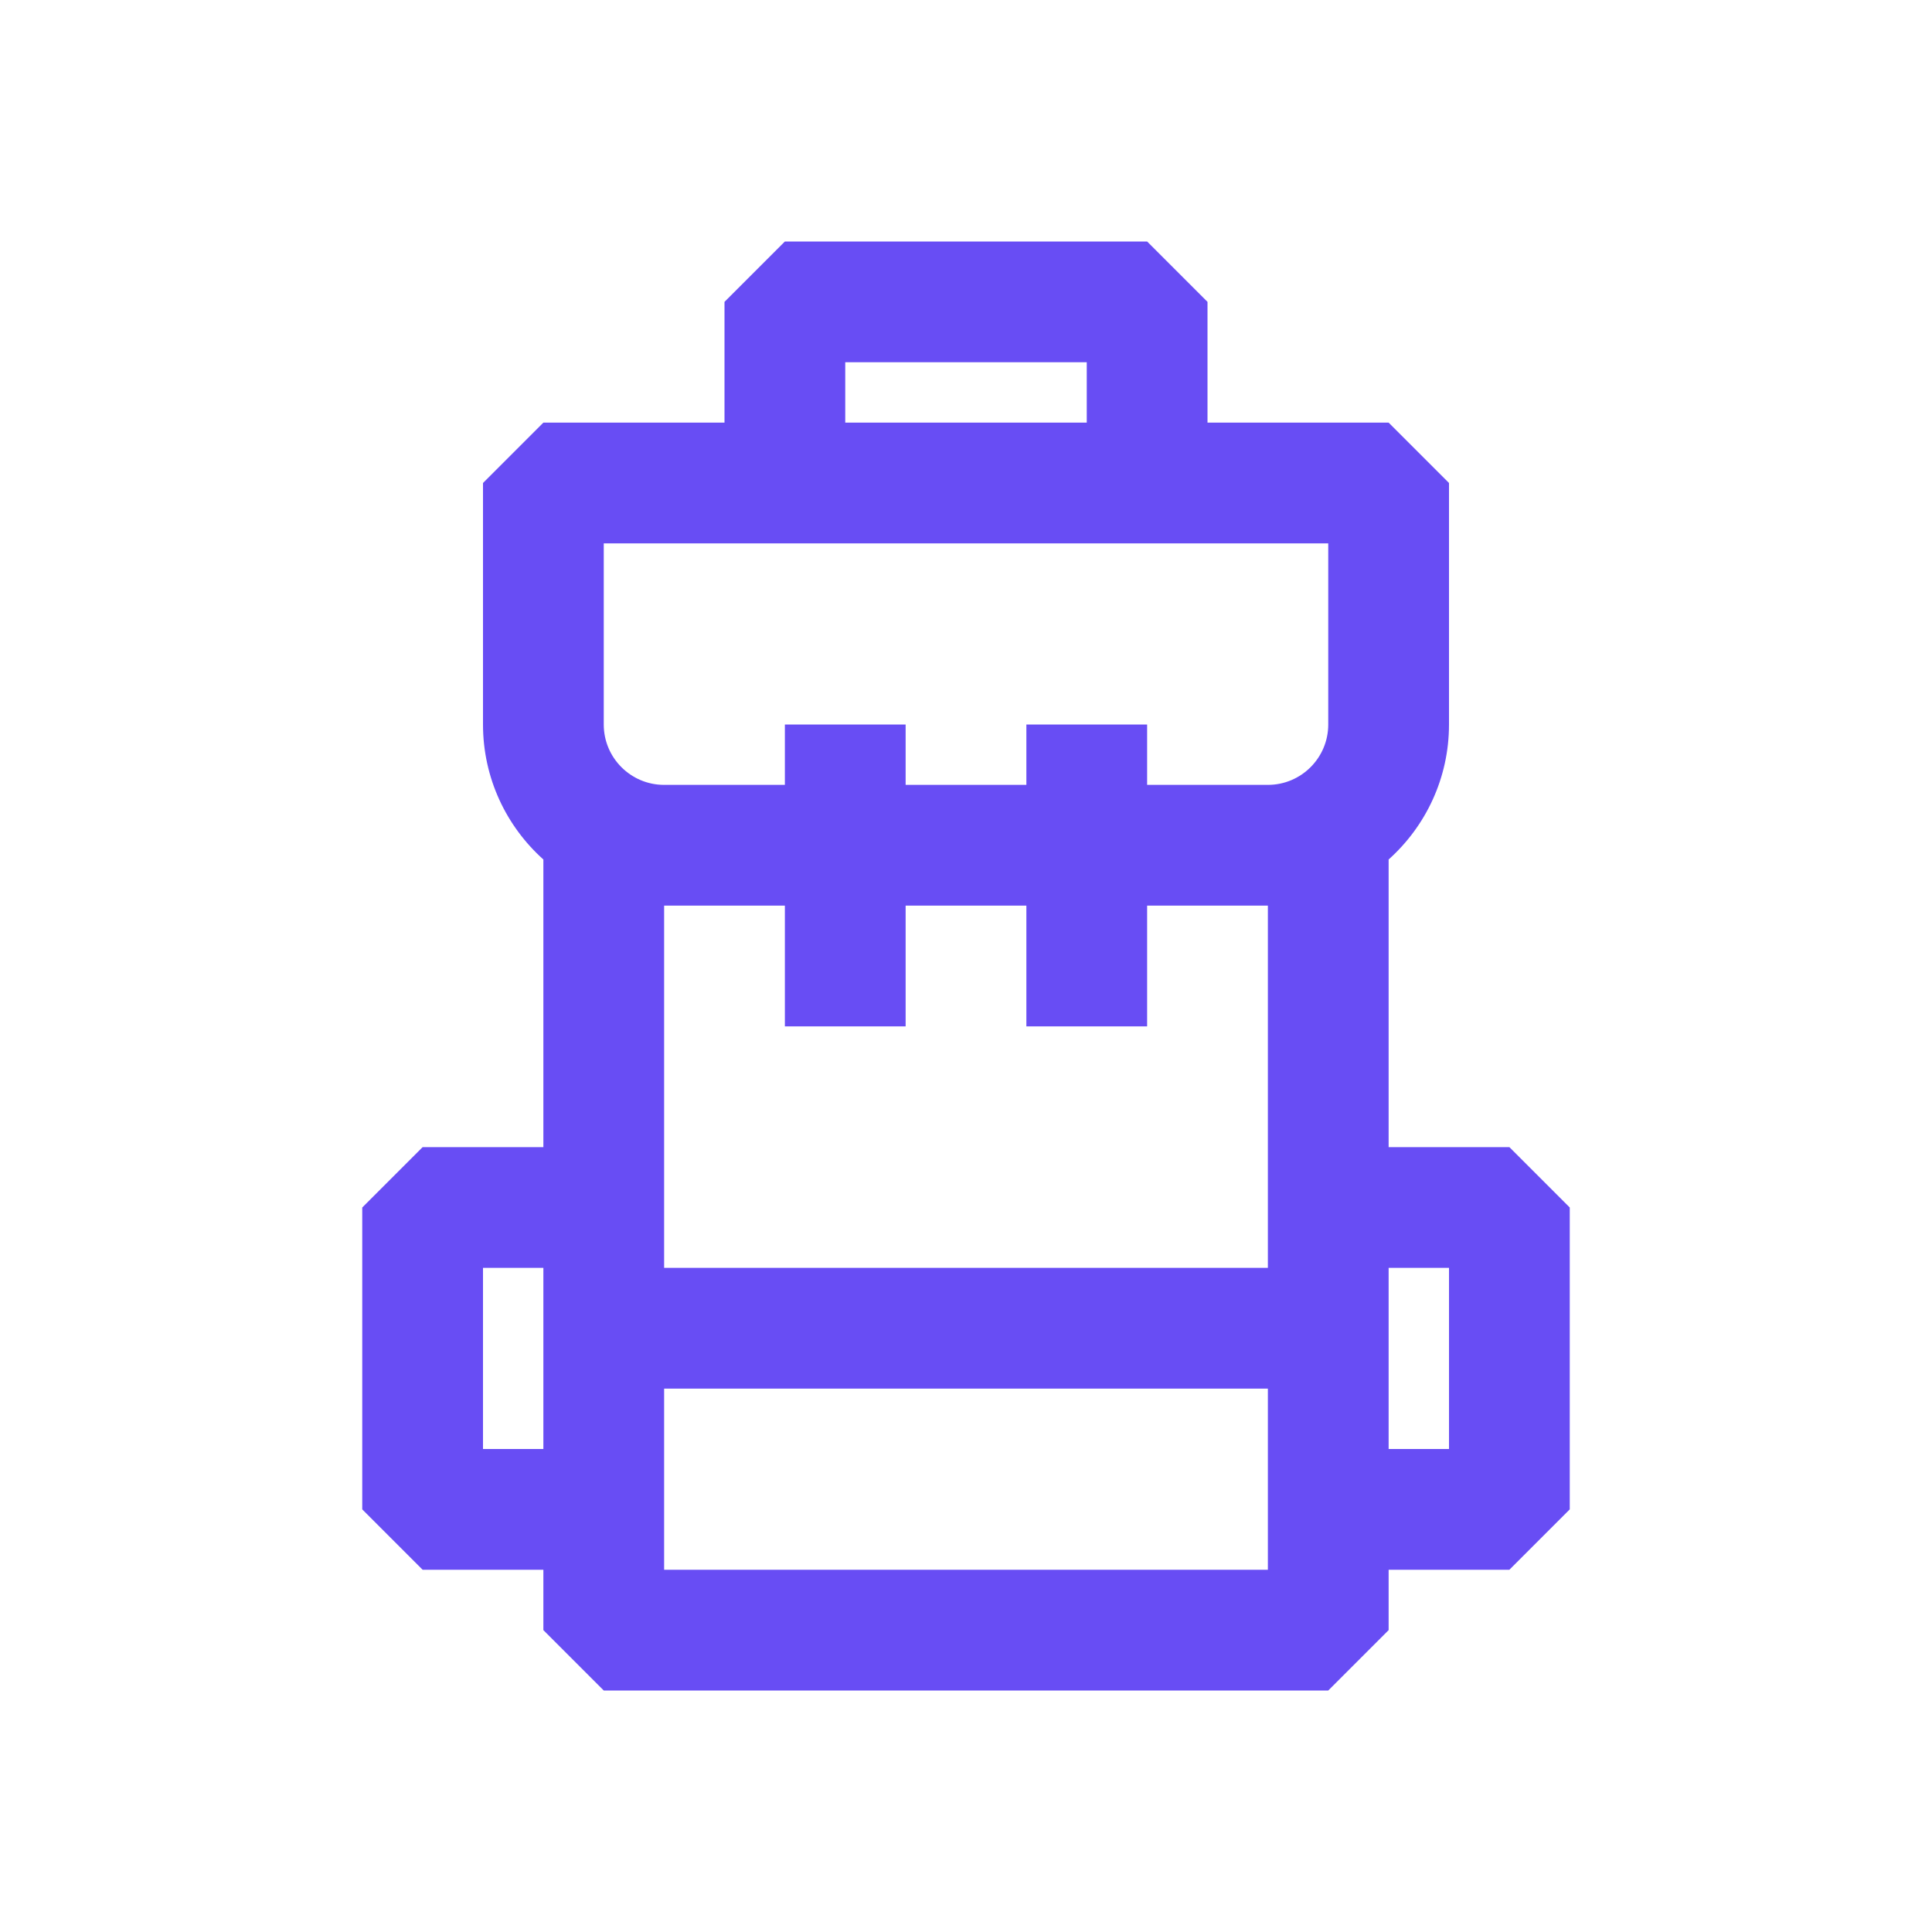
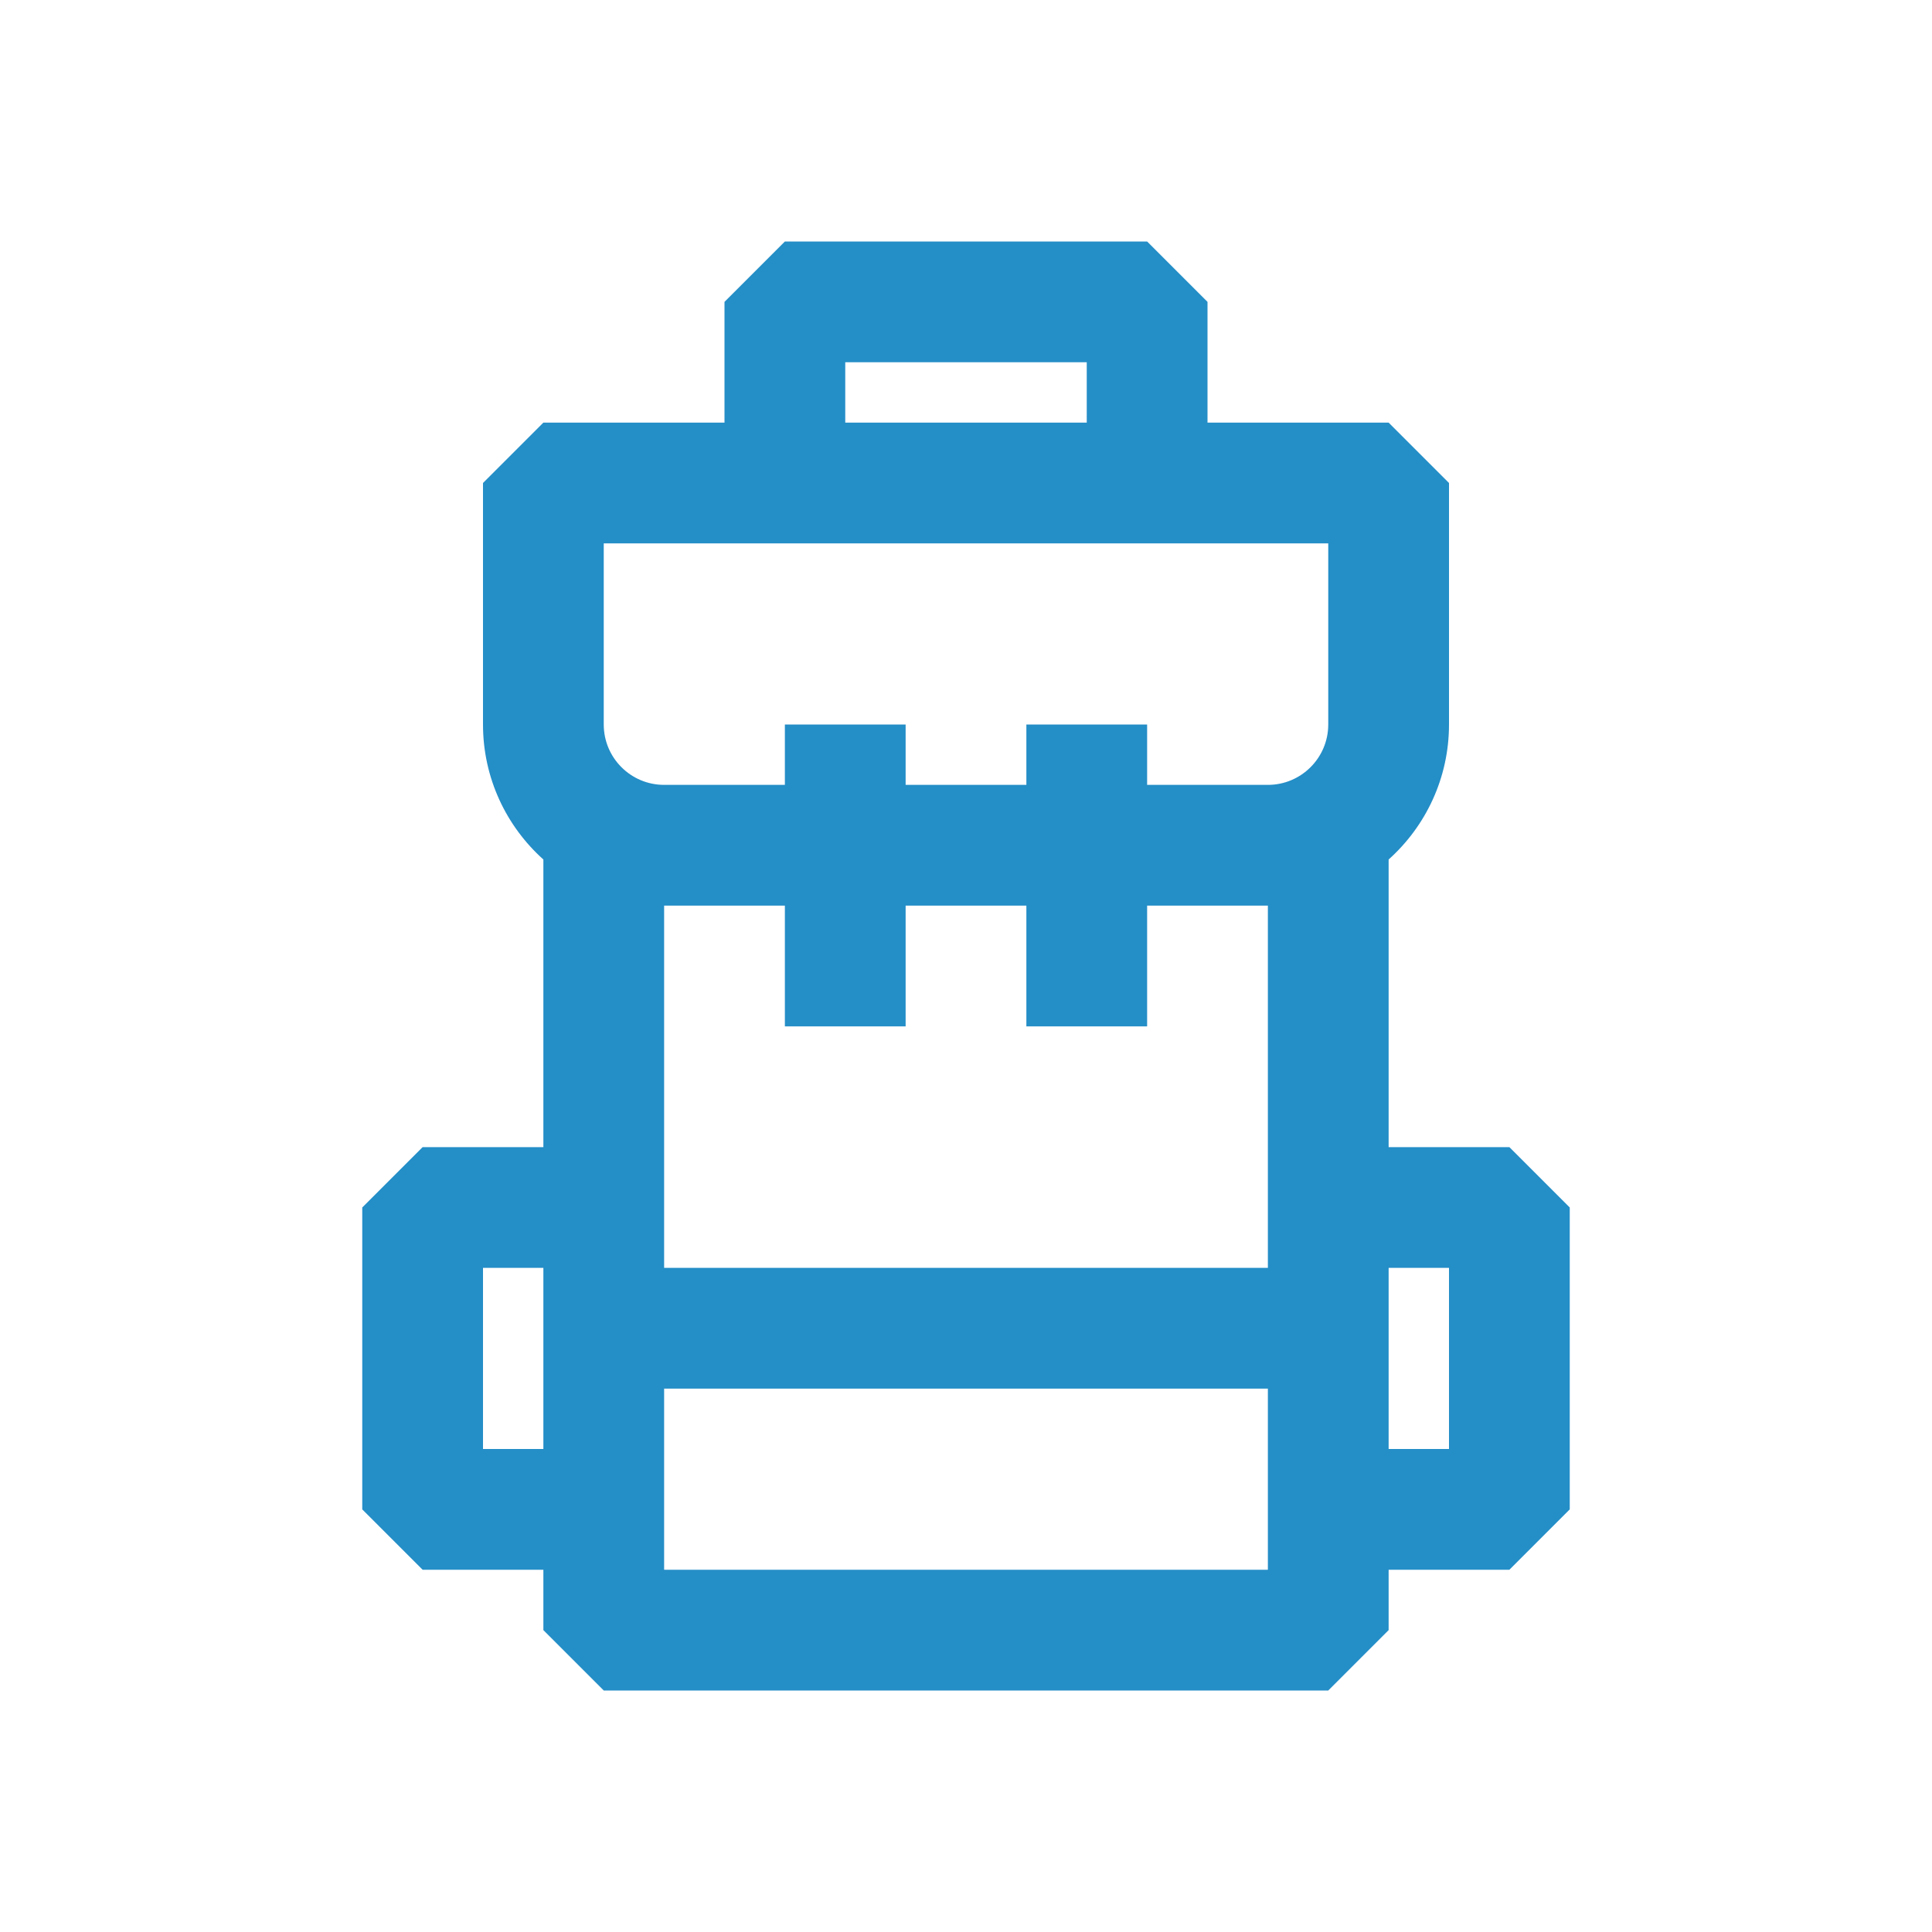
<svg xmlns="http://www.w3.org/2000/svg" width="64px" height="64px" viewBox="0 0 24 24" fill="none">
  <g id="SVGRepo_bgCarrier" stroke-width="0" />
  <g id="SVGRepo_tracerCarrier" stroke-linecap="round" stroke-linejoin="round" />
  <g id="SVGRepo_iconCarrier">
-     <path fill-rule="evenodd" clip-rule="evenodd" d="M9 3.75L9.75 3H14.25L15 3.75V5.25H17.25L18 6V9C18 9.666 17.71 10.265 17.25 10.677V14.25H18.75L19.5 15V18.75L18.75 19.5H17.25V20.25L16.5 21H7.5L6.75 20.25V19.5H5.25L4.5 18.75L4.5 15L5.25 14.25H6.75L6.75 10.677C6.29 10.265 6 9.666 6 9V6L6.75 5.25H9V3.75ZM10.5 5.25H13.5V4.5H10.5V5.25ZM8.25 11.25V15.75H15.75V11.25H14.25V12.75H12.75V11.25H11.25V12.75H9.75V11.25H8.25ZM9.75 9.75H8.25C7.836 9.75 7.5 9.414 7.5 9V6.75H16.5V9C16.5 9.414 16.164 9.75 15.75 9.75H14.25V9H12.75V9.75H11.25V9H9.75V9.75ZM15.75 17.25H8.25V19.5H15.75V17.25ZM6.75 18L6.75 15.75H6L6 18H6.75ZM17.25 15.75V18H18V15.75H17.25Z" fill="#684DF4" />
+     <path fill-rule="evenodd" clip-rule="evenodd" d="M9 3.75L9.75 3H14.25L15 3.75V5.25H17.25L18 6V9C18 9.666 17.71 10.265 17.25 10.677V14.25H18.75L19.5 15V18.75L18.75 19.5H17.25V20.25L16.5 21H7.5L6.75 20.25V19.5H5.25L4.5 18.75L4.5 15L5.25 14.25H6.75L6.75 10.677C6.29 10.265 6 9.666 6 9V6L6.75 5.25H9V3.75ZM10.5 5.25H13.5V4.5H10.5V5.25ZM8.25 11.25V15.75H15.75V11.25H14.25V12.75H12.75V11.25H11.25V12.75H9.75V11.25H8.25ZM9.75 9.75H8.25C7.836 9.75 7.5 9.414 7.5 9V6.75H16.5V9C16.5 9.414 16.164 9.75 15.75 9.75H14.25V9H12.75V9.75H11.25V9H9.75V9.75ZM15.75 17.25H8.25V19.5H15.75V17.25ZM6.75 18L6.75 15.75H6L6 18H6.75ZM17.25 15.75V18H18V15.75H17.25Z" fill="#248ec7" />
  </g>
</svg>
